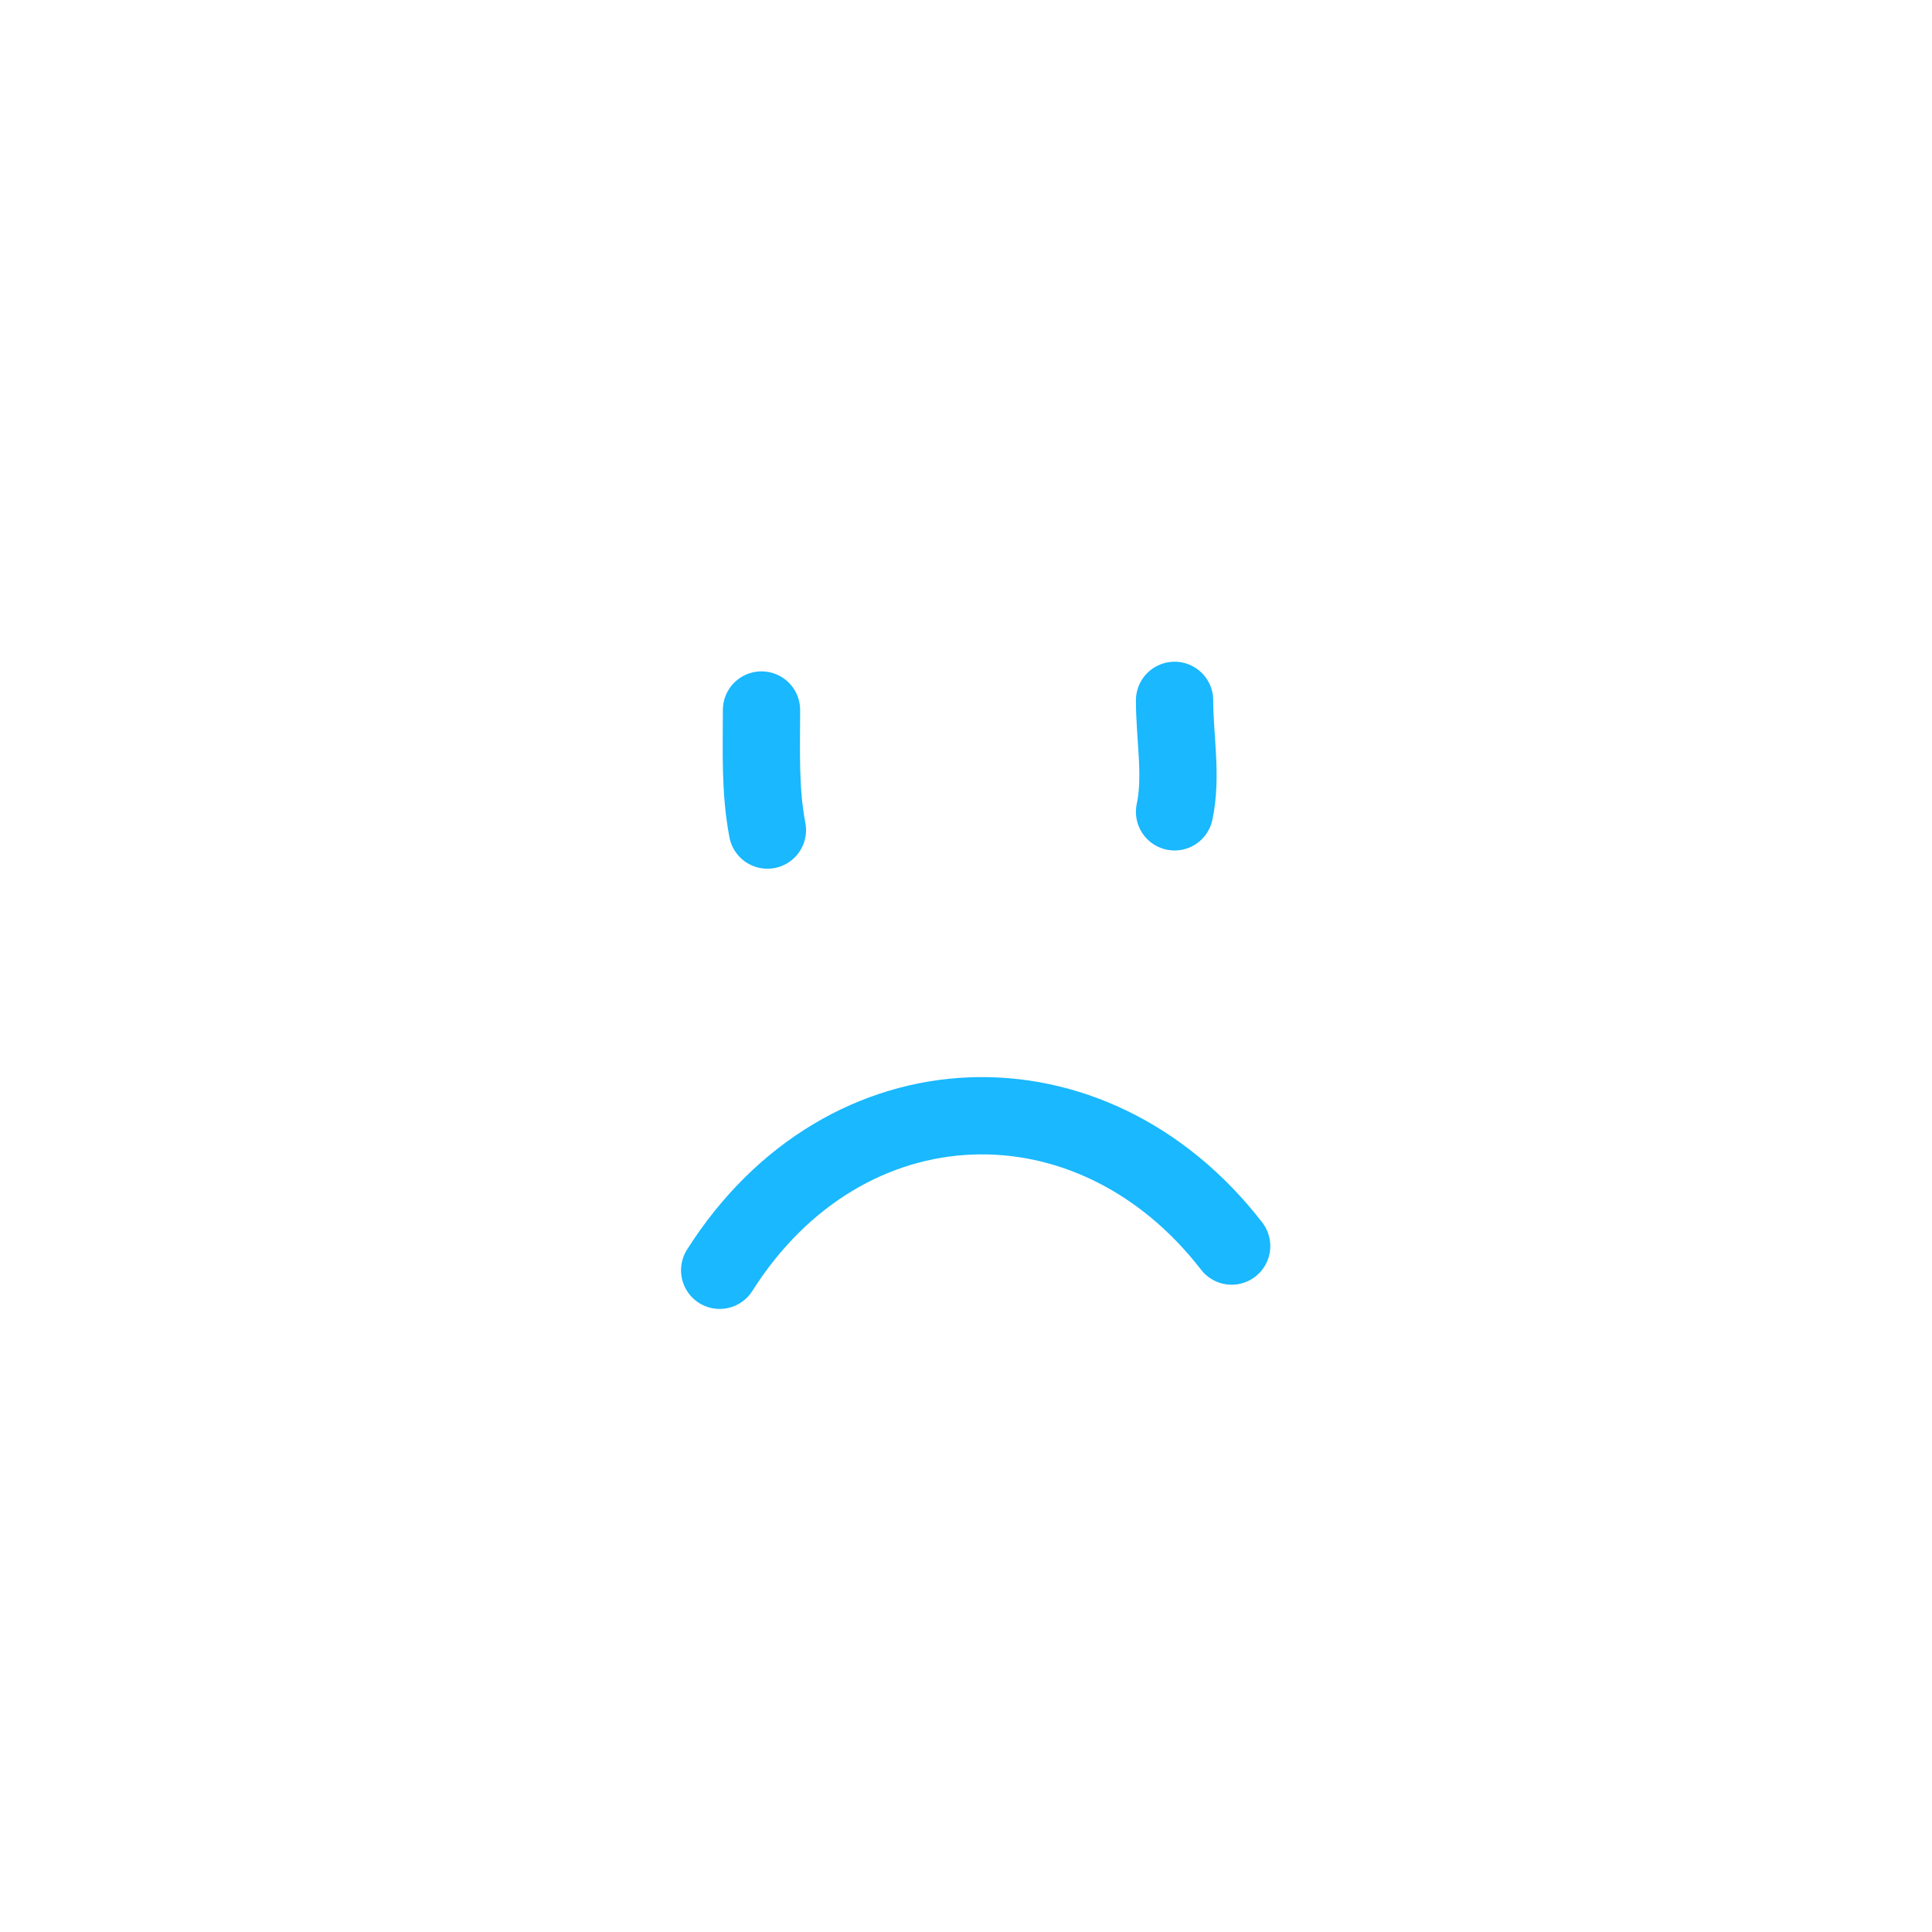
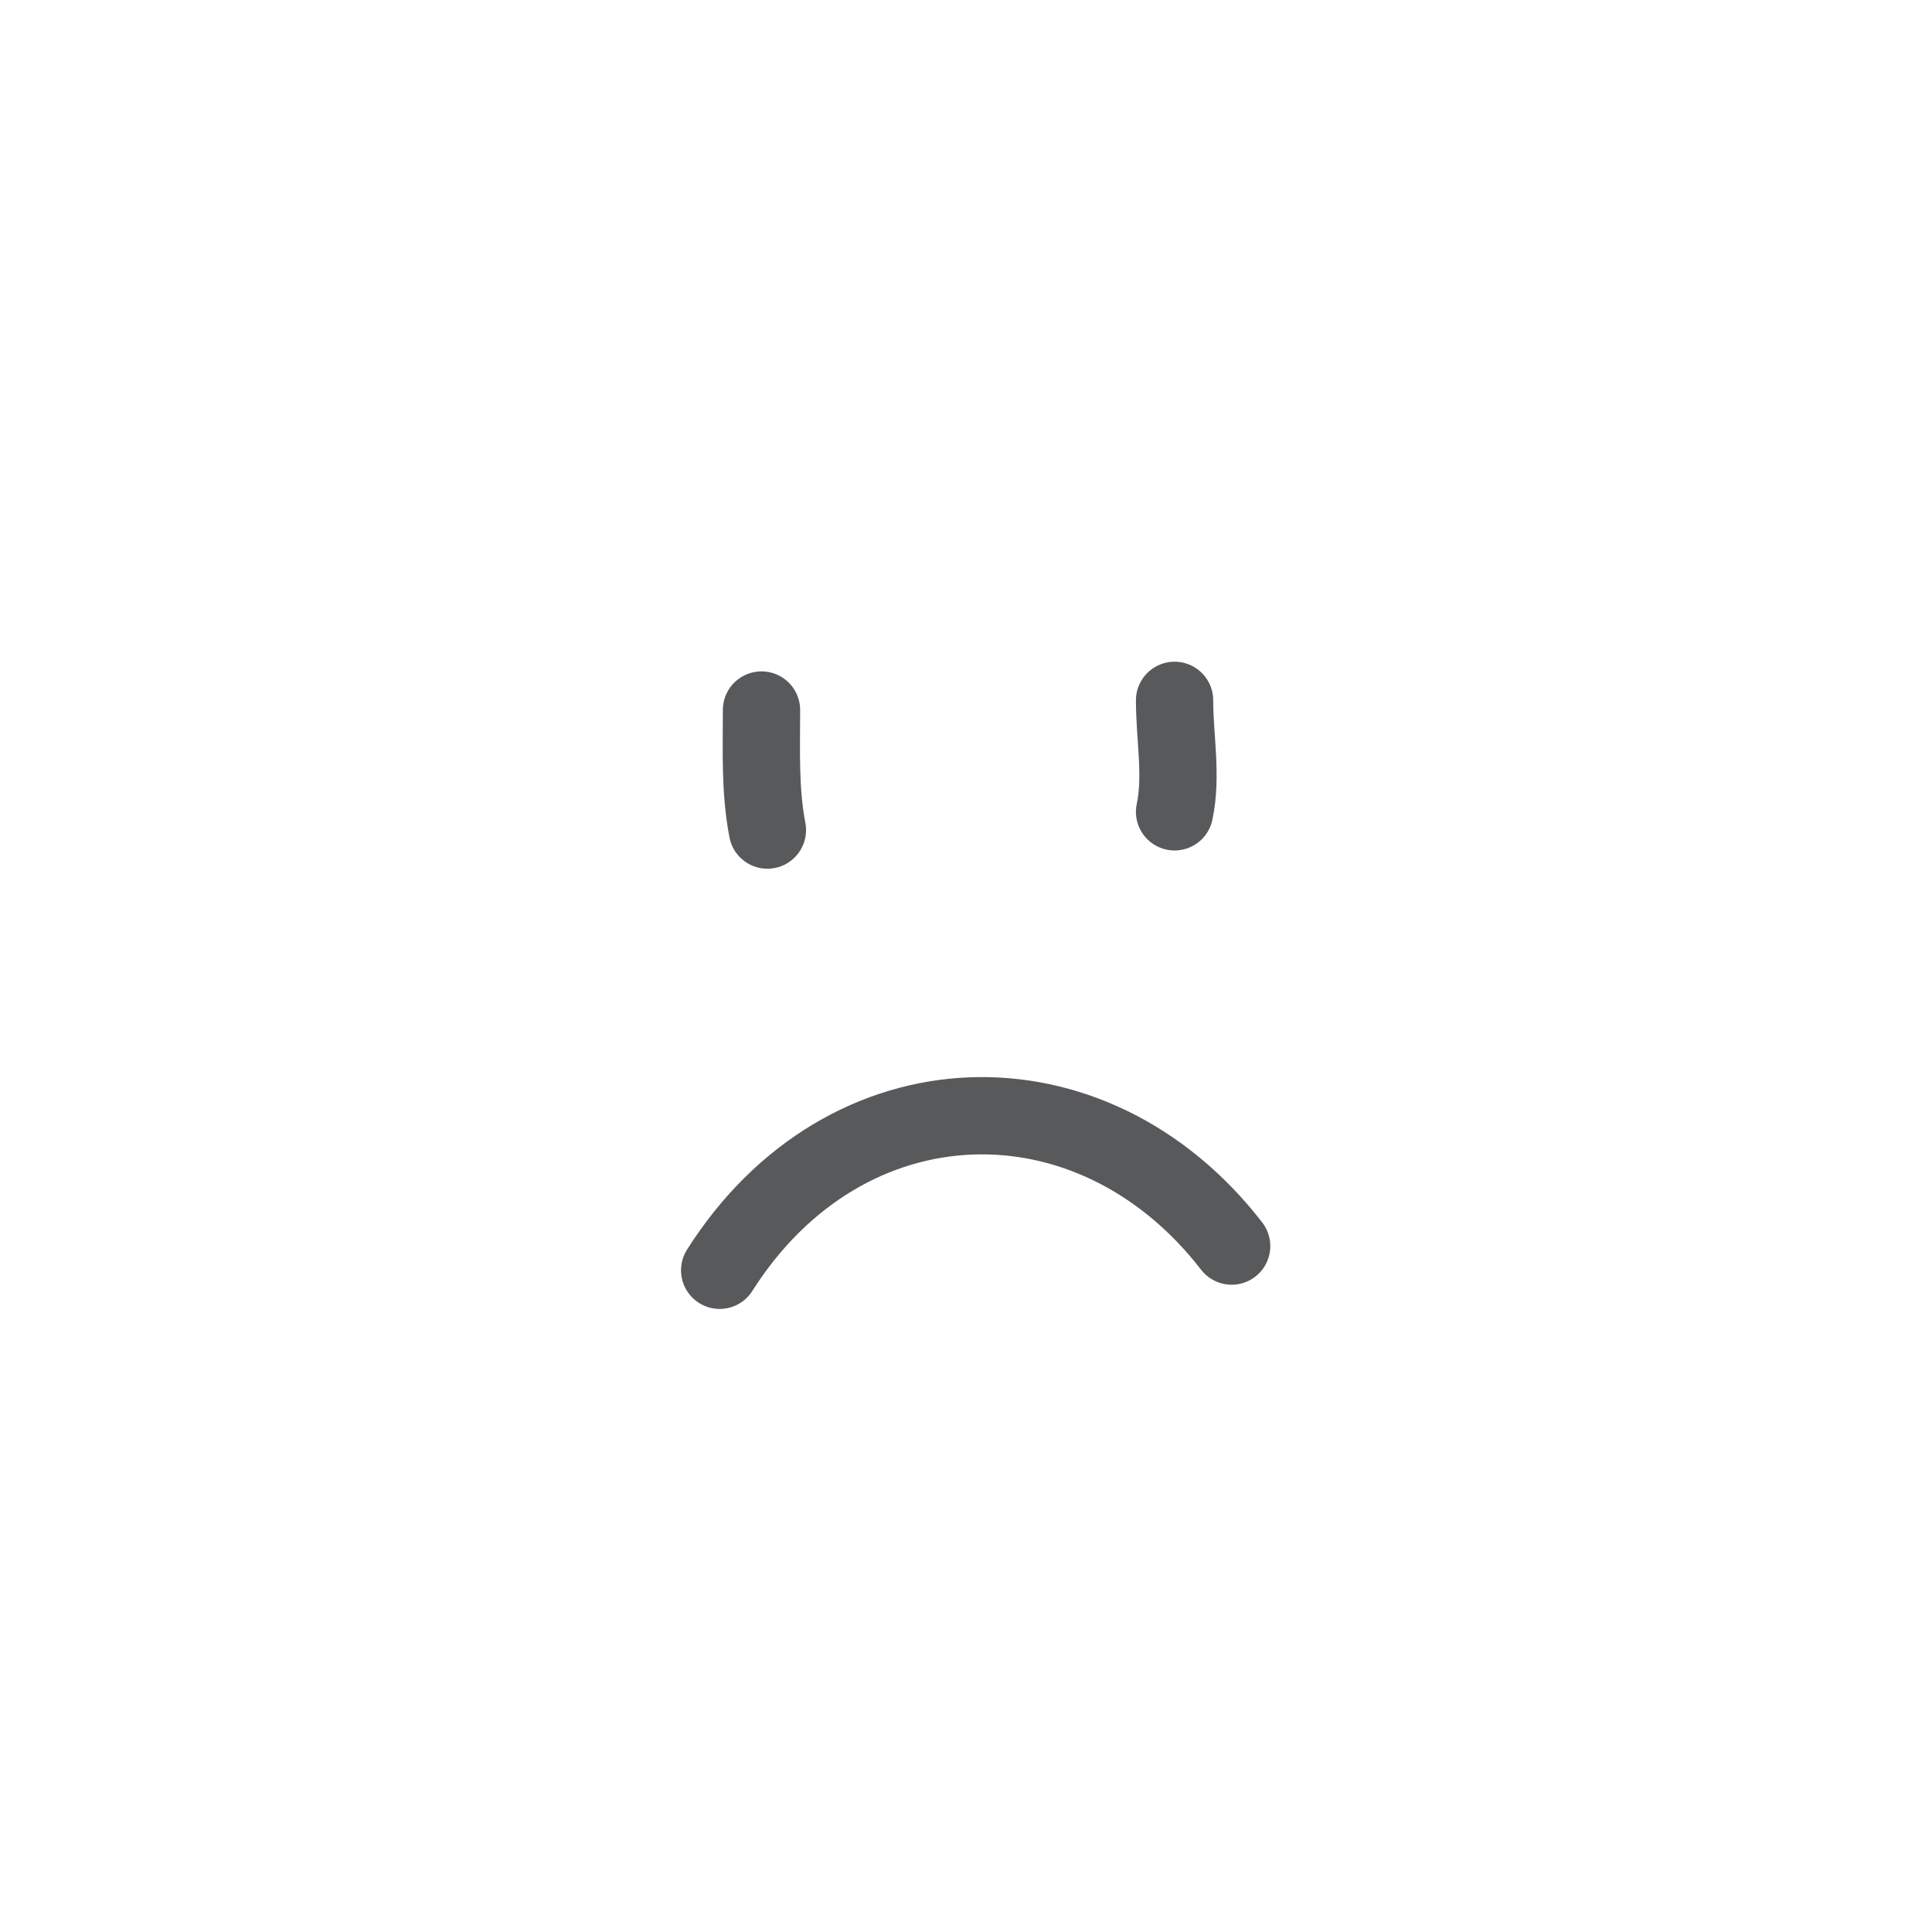
<svg xmlns="http://www.w3.org/2000/svg" width="800px" height="800px" viewBox="0 0 400 400" fill="none">
-   <path d="M158.883 171.858C157.302 163.63 157.661 155.331 157.661 147.001" stroke="#00B0FF" stroke-opacity="0.9" stroke-width="16" stroke-linecap="round" stroke-linejoin="round" />
-   <path d="M243.182 168.082C244.769 160.655 243.182 152.692 243.182 145" stroke="#00B0FF" stroke-opacity="0.9" stroke-width="16" stroke-linecap="round" stroke-linejoin="round" />
-   <path d="M149 263C175.051 221.917 226.044 220.551 255 257.987" stroke="#00B0FF" stroke-opacity="0.9" stroke-width="16" stroke-linecap="round" stroke-linejoin="round" />
+   <path d="M158.883 171.858C157.302 163.63 157.661 155.331 157.661 147.001" stroke="#46474a" stroke-opacity="0.9" stroke-width="16" stroke-linecap="round" stroke-linejoin="round" />
+   <path d="M243.182 168.082C244.769 160.655 243.182 152.692 243.182 145" stroke="#46474a" stroke-opacity="0.9" stroke-width="16" stroke-linecap="round" stroke-linejoin="round" />
+   <path d="M149 263C175.051 221.917 226.044 220.551 255 257.987" stroke="#46474a" stroke-opacity="0.9" stroke-width="16" stroke-linecap="round" stroke-linejoin="round" />
</svg>
